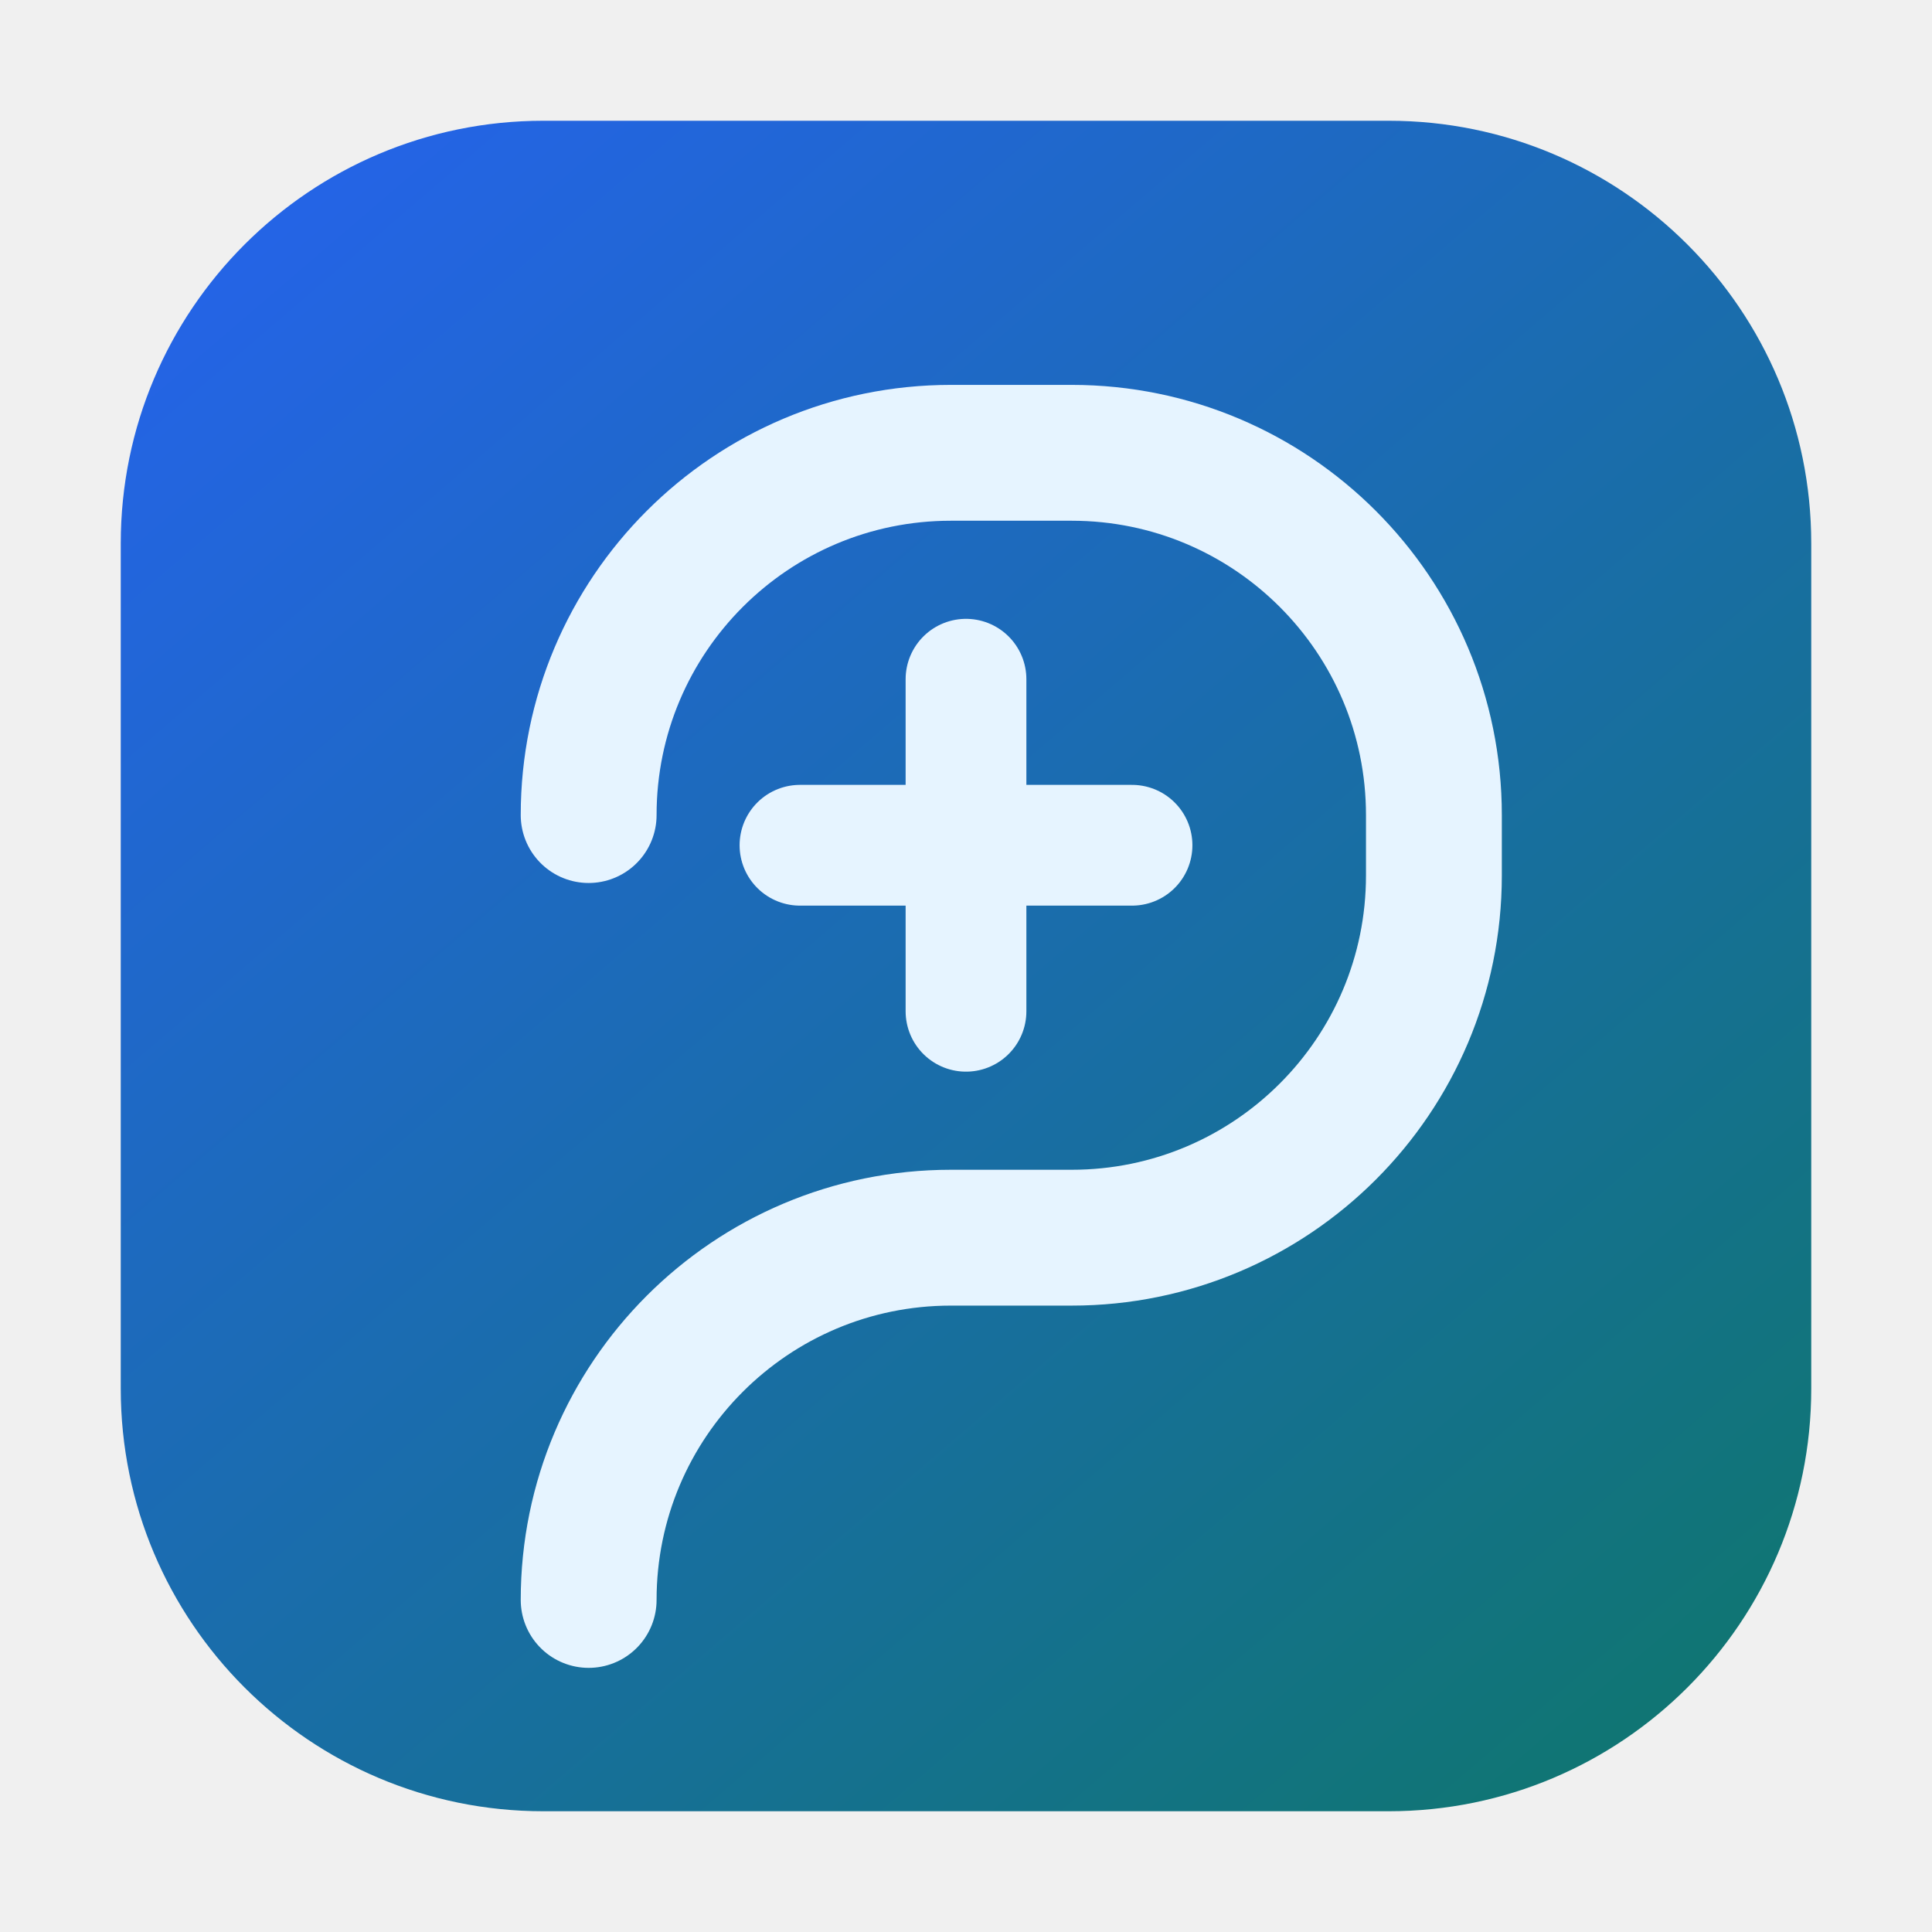
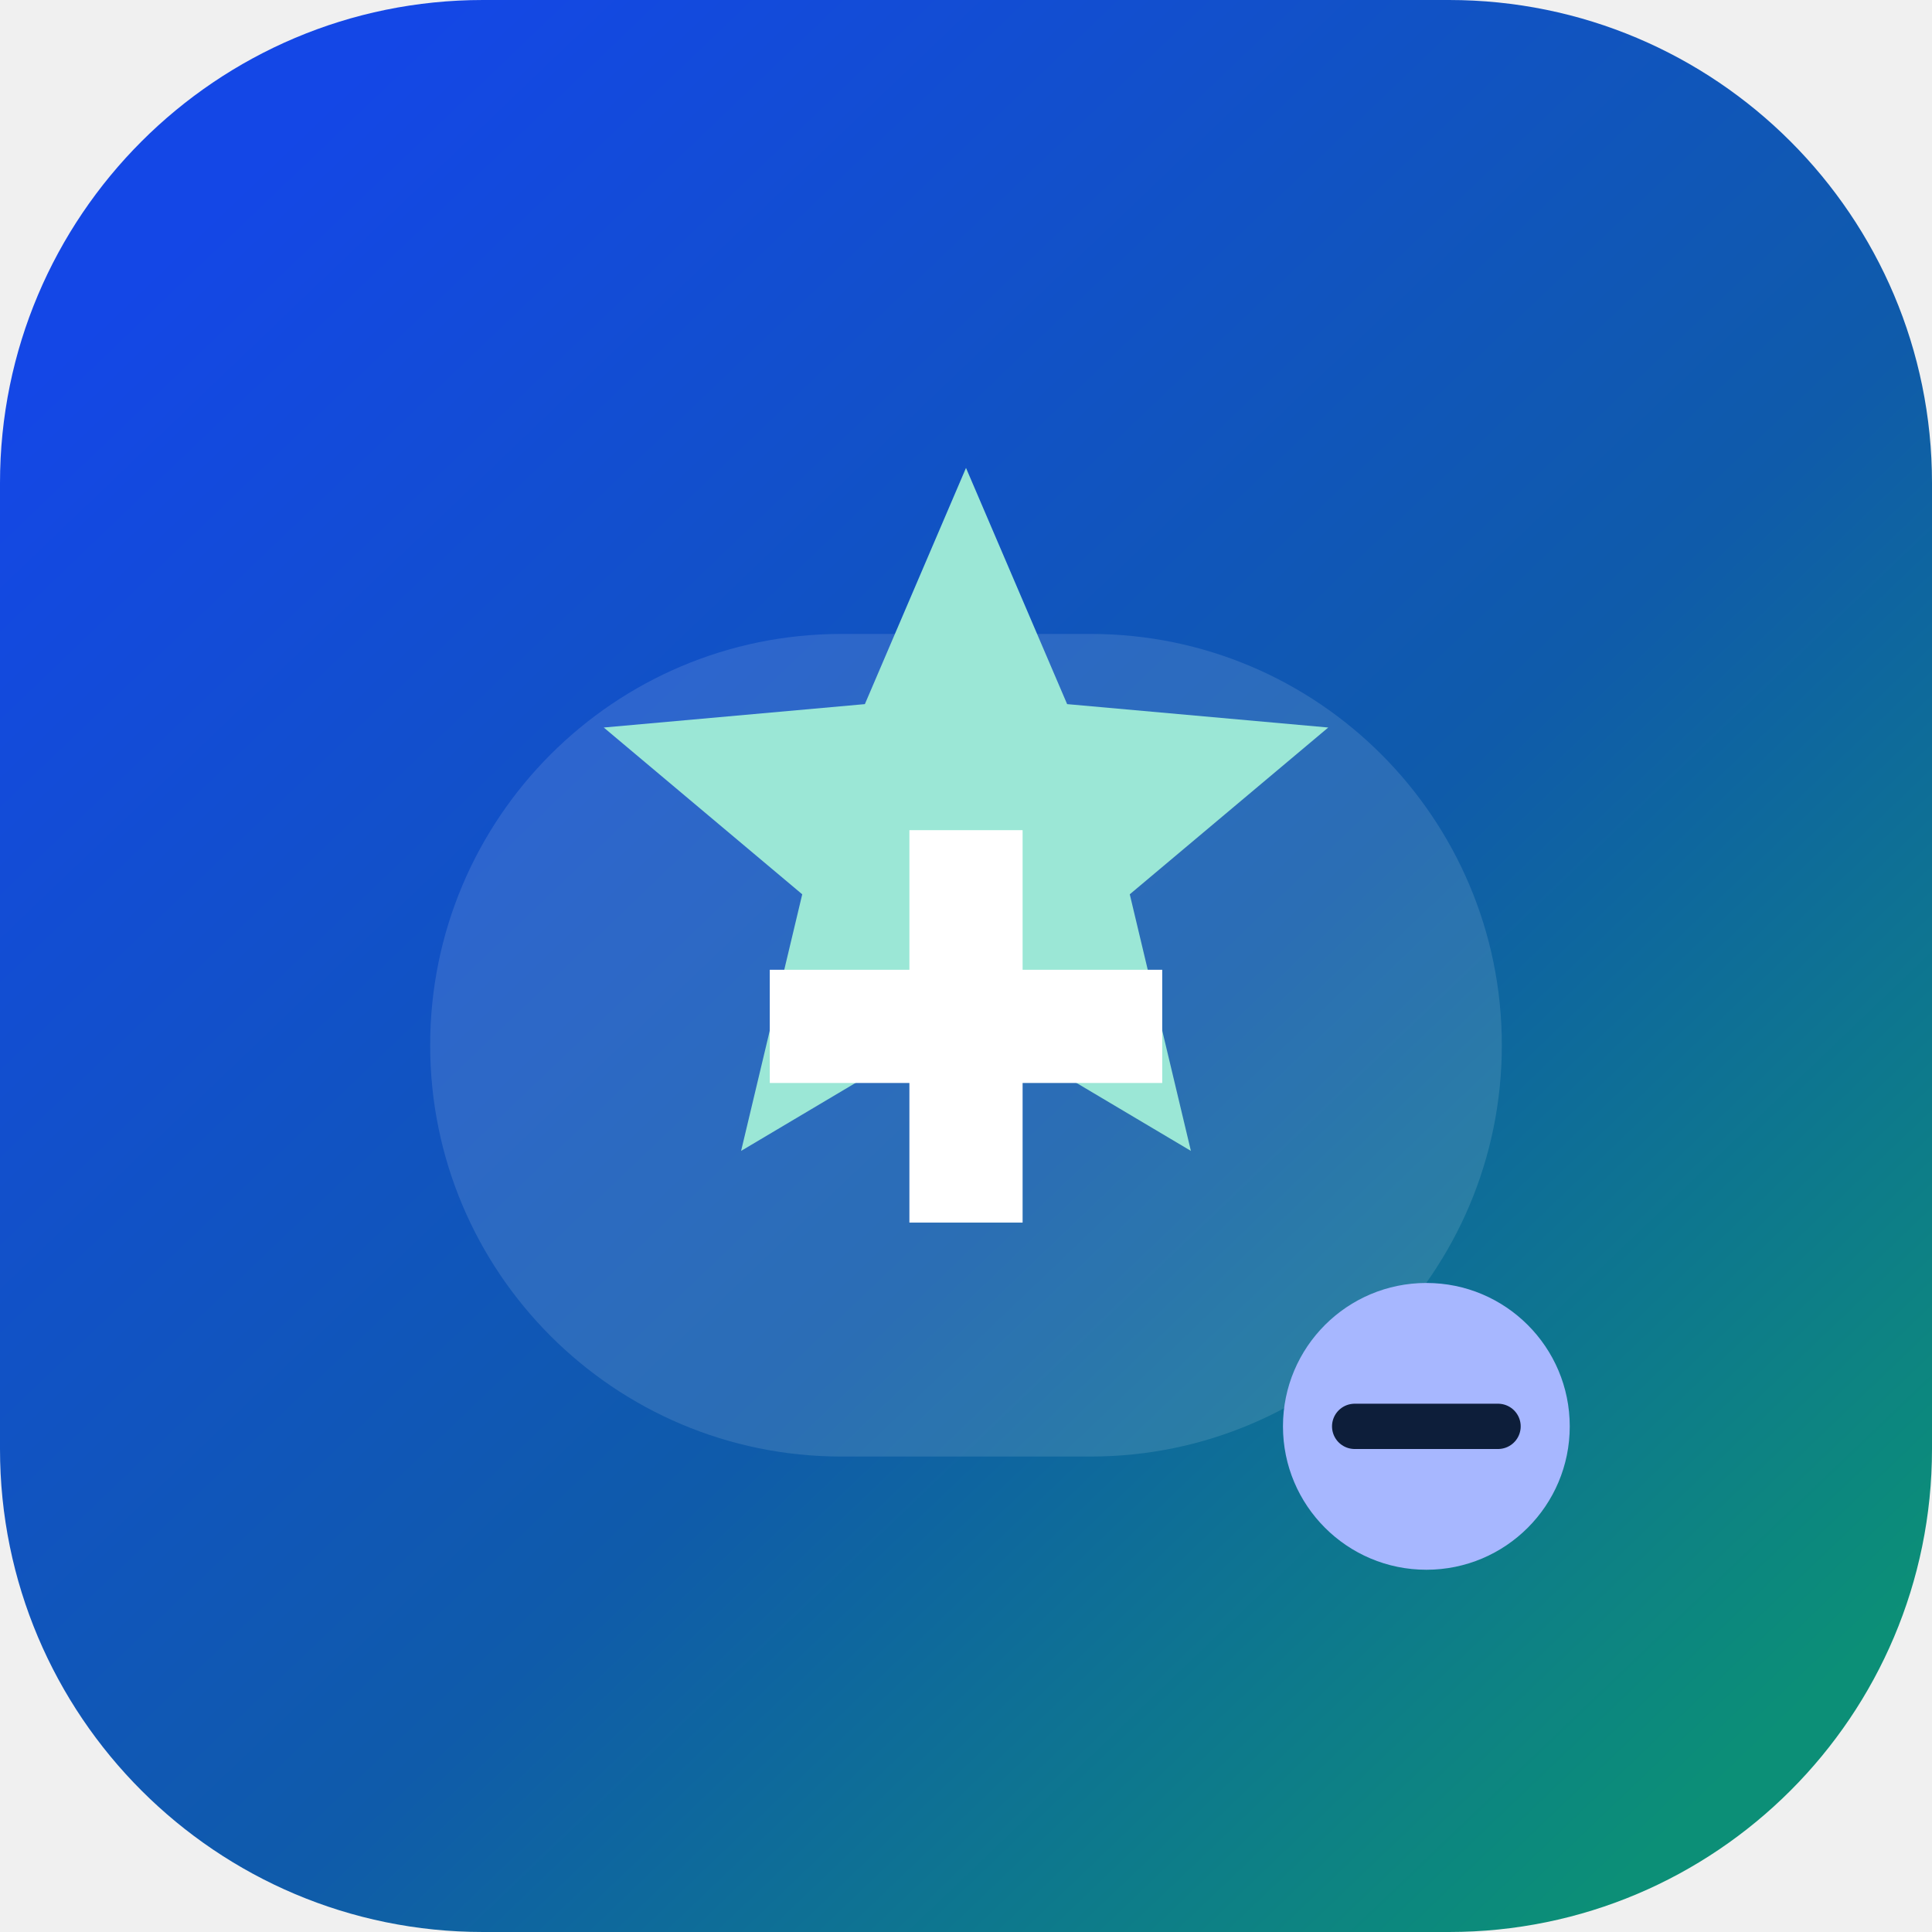
- <svg xmlns="http://www.w3.org/2000/svg" width="128" height="128" viewBox="0 0 128 128" fill="none">
+ <svg xmlns="http://www.w3.org/2000/svg" width="256" height="256" viewBox="0 0 256 256" fill="none">
+   <rect width="256" height="256" rx="64" fill="url(#bg)" />
+   <path d="M57 138.5C57 108.401 81.4 84 111.5 84H144.5C174.599 84 199 108.401 199 138.5C199 168.599 174.599 193 144.5 193H111.5C81.4 193 57 168.599 57 138.5Z" fill="white" fill-opacity="0.12" />
+   <path d="M128 62L141.4 93.3L176 96.4L149.7 118.5L157.8 152.5L128 134.8L98.2 152.5L106.3 118.5L80 96.4L114.6 93.3L128 62Z" fill="#9BE7D6" />
+   <path d="M102 128.5H120.5V110H135.5V128.5H154V143.5H135.5V162H120.5V143.5H102V128.5Z" fill="white" />
+   <circle cx="189" cy="189" r="19" fill="#A7B7FF" />
+   <path d="M179.5 189H198.5" stroke="#0D1E3A" stroke-width="6" stroke-linecap="round" />
  <defs>
-     <linearGradient id="bg" x1="16" y1="8" x2="112" y2="120" gradientUnits="userSpaceOnUse">
-       <stop stop-color="#2563EB" />
-       <stop offset="1" stop-color="#0F766E" />
+     <linearGradient id="bg" x1="30" y1="26" x2="230" y2="235" gradientUnits="userSpaceOnUse">
+       <stop stop-color="#1447E6" />
+       <stop offset="0.58" stop-color="#0F5BAA" />
+       <stop offset="1" stop-color="#0C8F77" />
    </linearGradient>
  </defs>
-   <rect x="8" y="8" width="112" height="112" rx="28" fill="url(#bg)" />
-   <path d="M39 54C39 40.745 49.745 30 63 30H71C84.255 30 95 40.745 95 54V58C95 71.255 84.255 82 71 82H63C49.745 82 39 92.745 39 106" stroke="#E6F4FF" stroke-width="9" stroke-linecap="round" stroke-linejoin="round" />
-   <path d="M64 45V67" stroke="#E6F4FF" stroke-width="8" stroke-linecap="round" />
-   <path d="M53 56H75" stroke="#E6F4FF" stroke-width="8" stroke-linecap="round" />
</svg>
